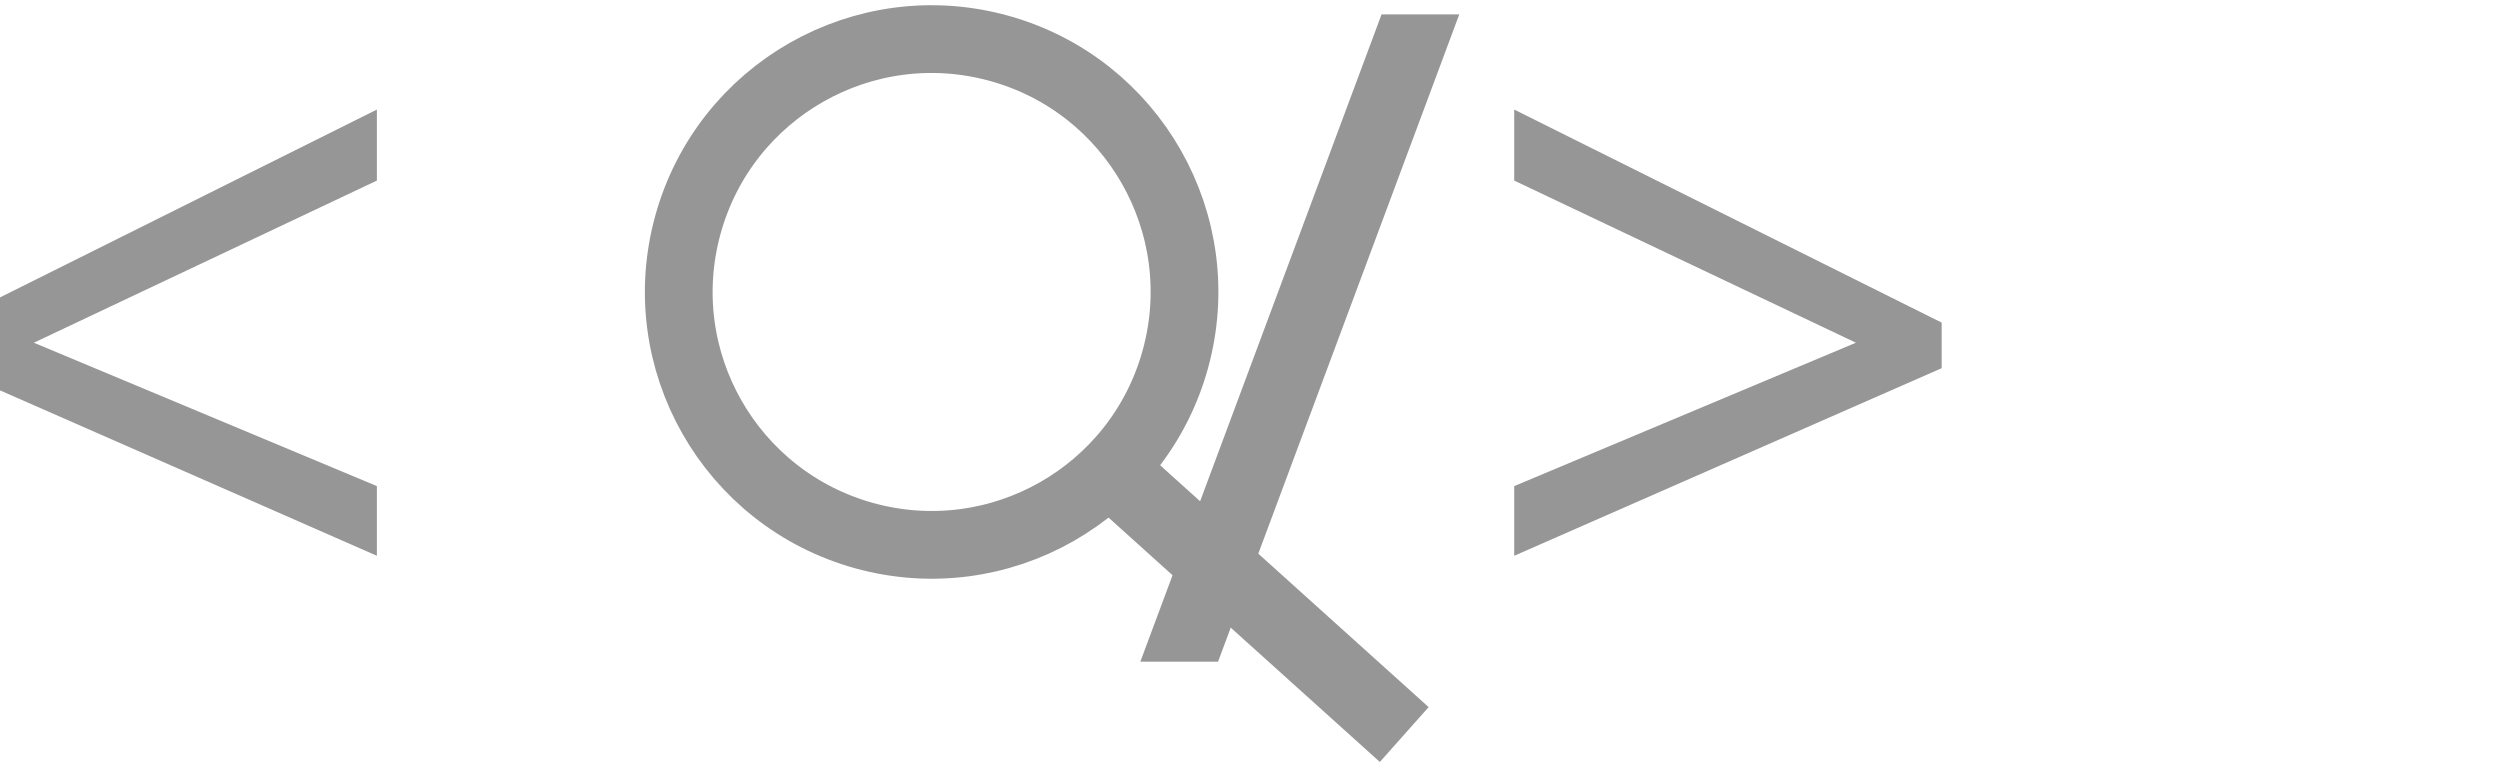
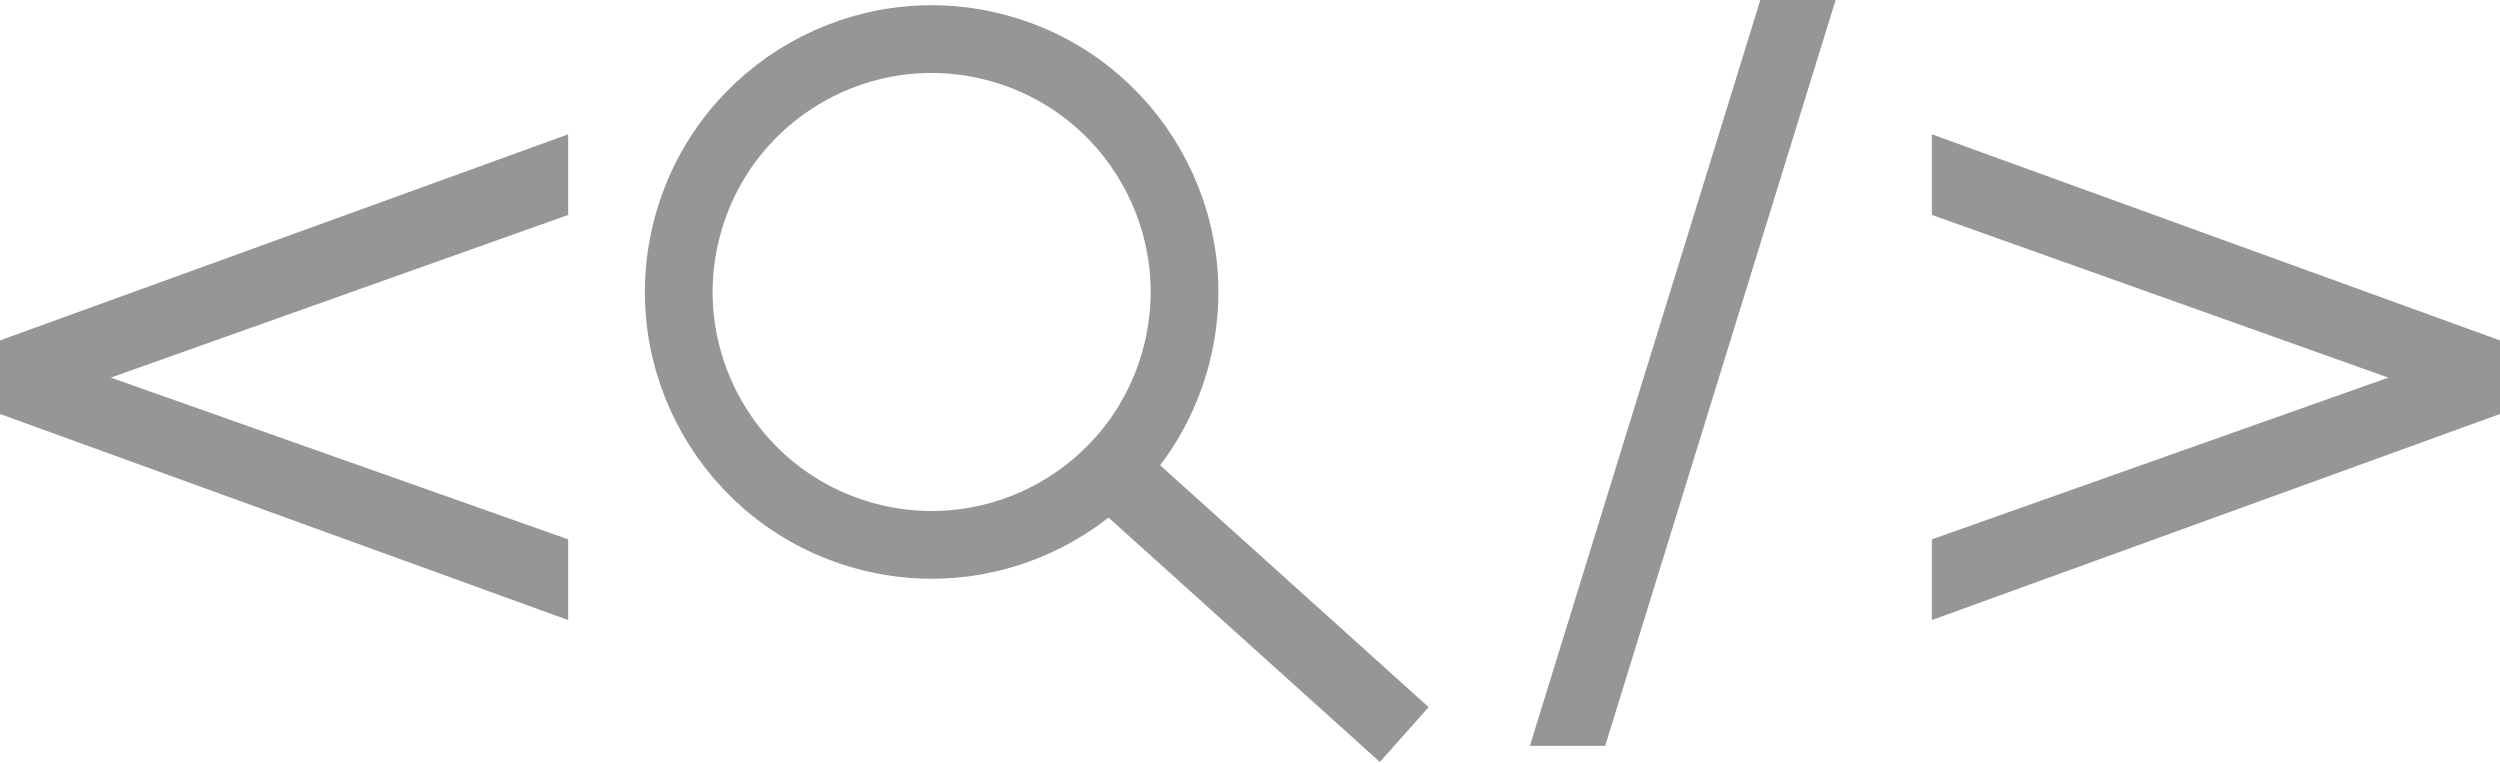
<svg xmlns="http://www.w3.org/2000/svg" id="svg1085" version="1.1" viewBox="0 0 29.151 8.885" height="33.582" width="110.176">
  <defs id="defs1079" />
-   <text xml:space="preserve" style="font-style:normal;font-weight:normal;font-size:10.583px;line-height:1.25;font-family:sans-serif;letter-spacing:0px;word-spacing:0px;fill:#969696;fill-opacity:1;stroke:none;stroke-width:0.265;" x="-1.121" y="7.715" id="text839">
-     <tspan id="tspan837" x="-1.121" y="7.715" style="fill:#969696;fill-opacity:1;stroke-width:0.265;">&lt;   /&gt;</tspan>
-   </text>
+   <g aria-label="&lt;   /&gt;" style="font-style:normal;font-weight:normal;font-size:10.583px;line-height:1.25;font-family:sans-serif;letter-spacing:0px;word-spacing:0px;fill:#969696;fill-opacity:1;stroke:none;stroke-width:0.265" id="text839">
+     <path d="M 6.625,2.506 1.292,4.403 6.625,6.289 V 7.23 L -1.2107193e-8,4.827 V 3.969 L 6.625,1.566 Z" style="fill:#969696;fill-opacity:1;stroke-width:0.265" id="path820" />
+     <path d="M 20.526,1.7229468e-7 H 21.404 L 18.717,8.697 h -0.878 z" style="fill:#969696;fill-opacity:1;stroke-width:0.265" id="path822" />
+     <path d="M 22.526,2.506 V 1.566 l 6.625,2.403 V 4.827 L 22.526,7.23 V 6.289 l 5.323,-1.886 z" style="fill:#969696;fill-opacity:1;stroke-width:0.265" id="path824" />
+   </g>
  <circle r="2.948" cy="0.404" cx="11.377" id="path2298" style="fill:none;fill-opacity:1;stroke:#969696;stroke-width:0.79;stroke-miterlimit:4;stroke-dasharray:none;stroke-opacity:1" transform="rotate(15.3668)" />
  <rect transform="matrix(0.664639,-0.7471646,0.7430139,0.6692759,0,0)" y="13.169" x="4.167" height="4.758" width="0.856" id="rect2300" style="fill:#969696;fill-opacity:1;stroke:none;stroke-width:0.699;stroke-miterlimit:4;stroke-dasharray:none;stroke-opacity:1" />
  <flowRoot xml:space="preserve" id="flowRoot829" style="font-style:normal;font-weight:normal;font-size:40px;line-height:1.25;font-family:sans-serif;letter-spacing:0px;word-spacing:0px;fill:#000000;fill-opacity:1;stroke:none" transform="matrix(0.2645833,0,0,0.2645833,-0.3960162,-8.75026)">
    <flowRegion id="flowRegion831">
      <rect id="rect833" width="105" height="55" x="5" y="15.52" />
    </flowRegion>
    <flowPara id="flowPara835" />
  </flowRoot>
</svg>
